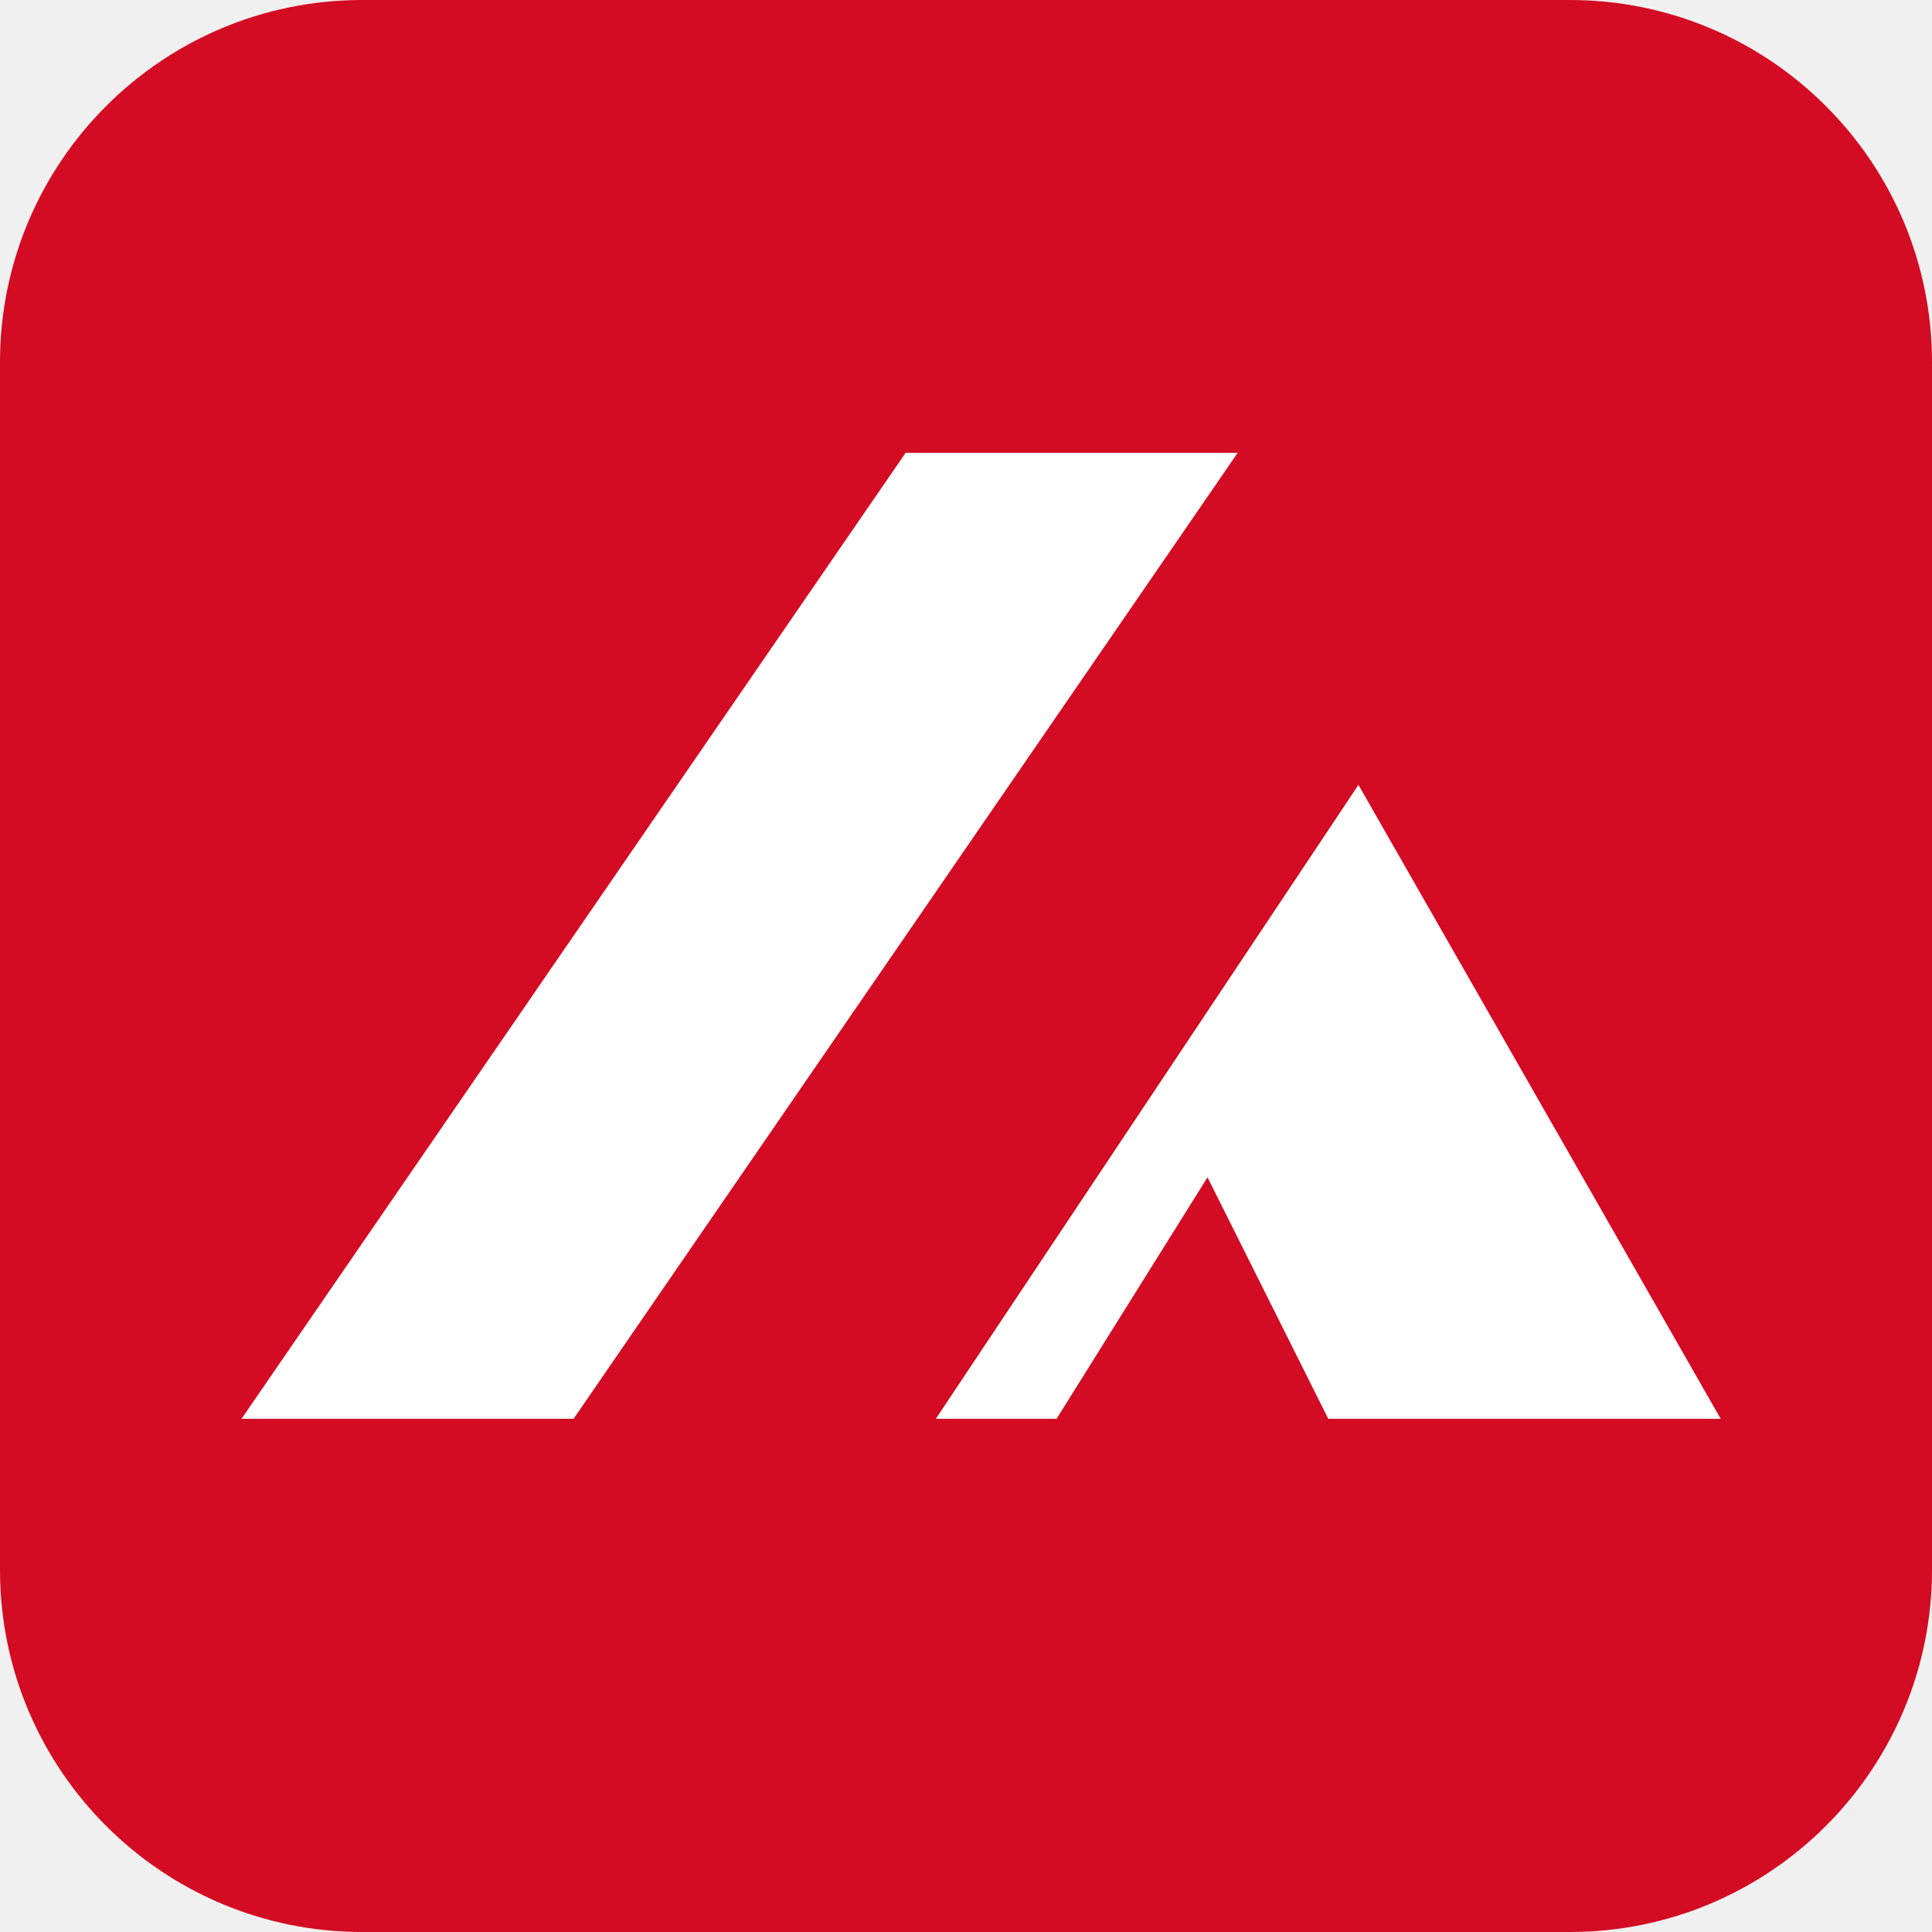
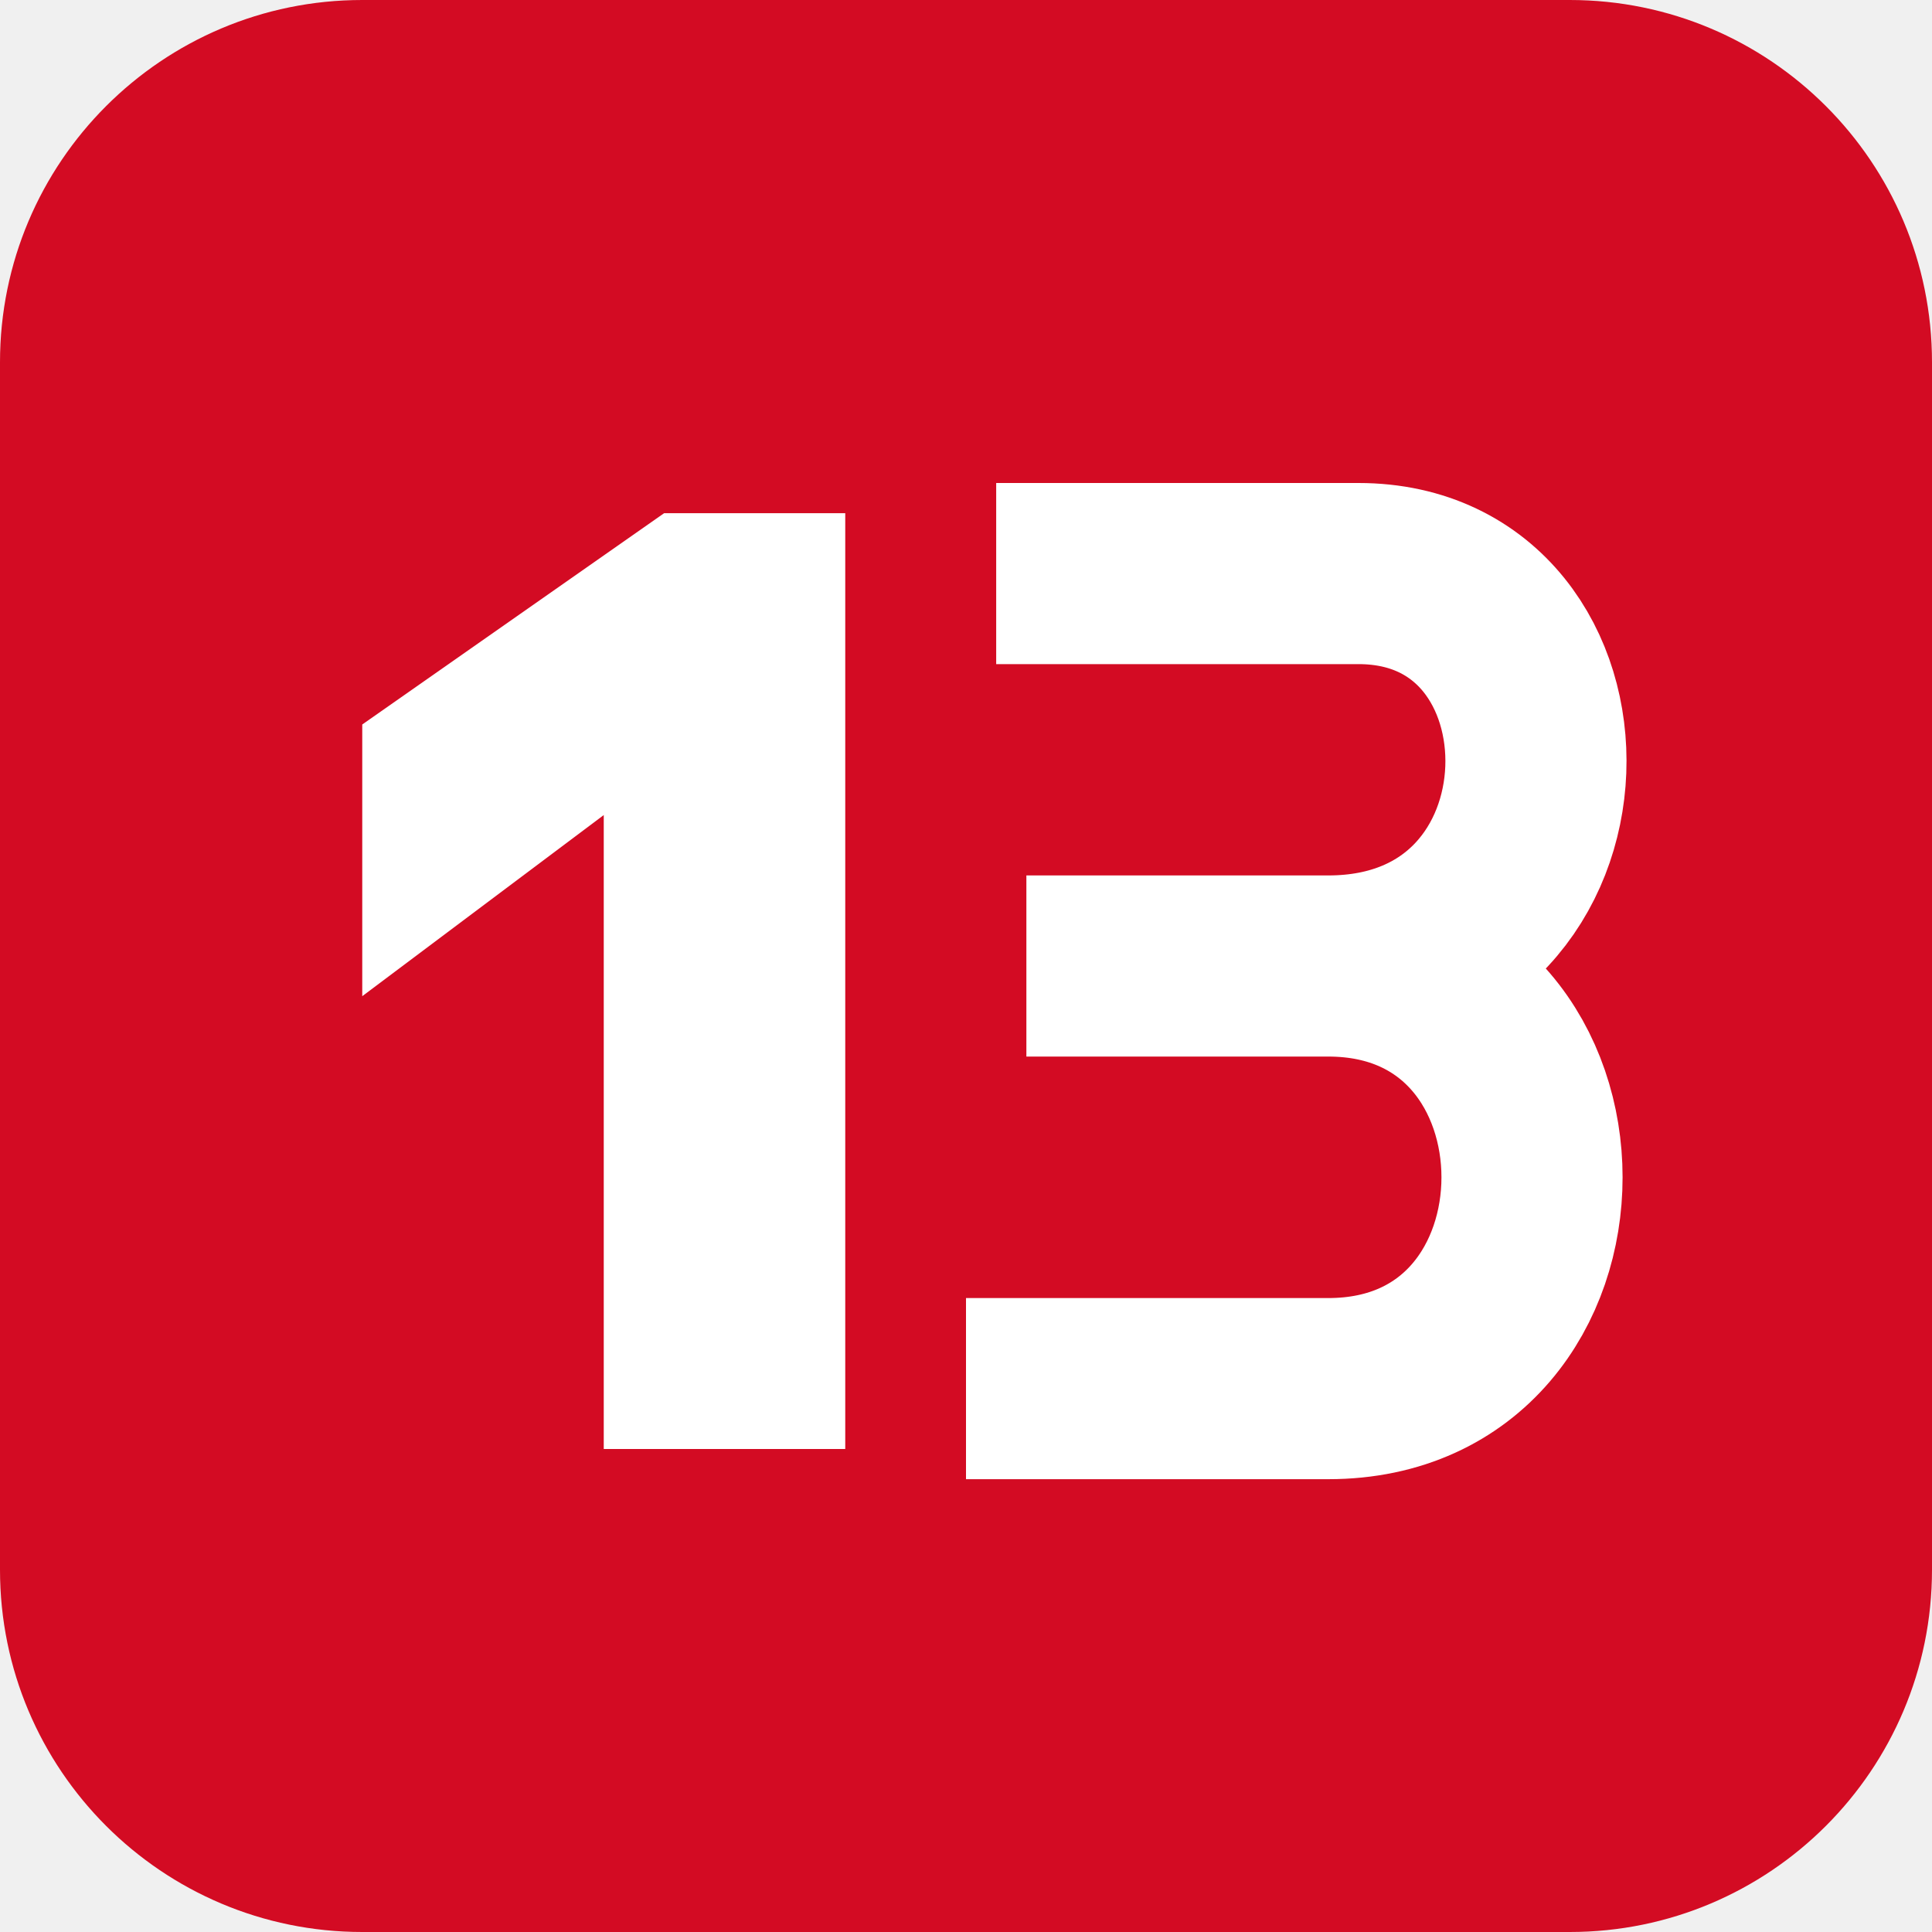
- <svg xmlns="http://www.w3.org/2000/svg" viewBox="0 0 64 64">
+ <svg xmlns="http://www.w3.org/2000/svg" viewBox="0 0 64 64" role="img" aria-label="Team 13">
  <rect width="64" height="64" rx="12" fill="#d30b23" />
-   <path d="m8 47 22-32h11L19 47Zm23 0 14-21 12 21H44l-4-8-5 8Z" fill="#fff" />
+   <path d="m12 24 10-7h6v31h-8V27l-8 6Z" fill="#fff" />
+   <path d="M36 19h9c8 0 8 13-1 13h-7m7 0c9 0 9 14 0 14H35" fill="none" stroke="#fff" stroke-width="6" stroke-linecap="square" stroke-linejoin="round" />
</svg>
